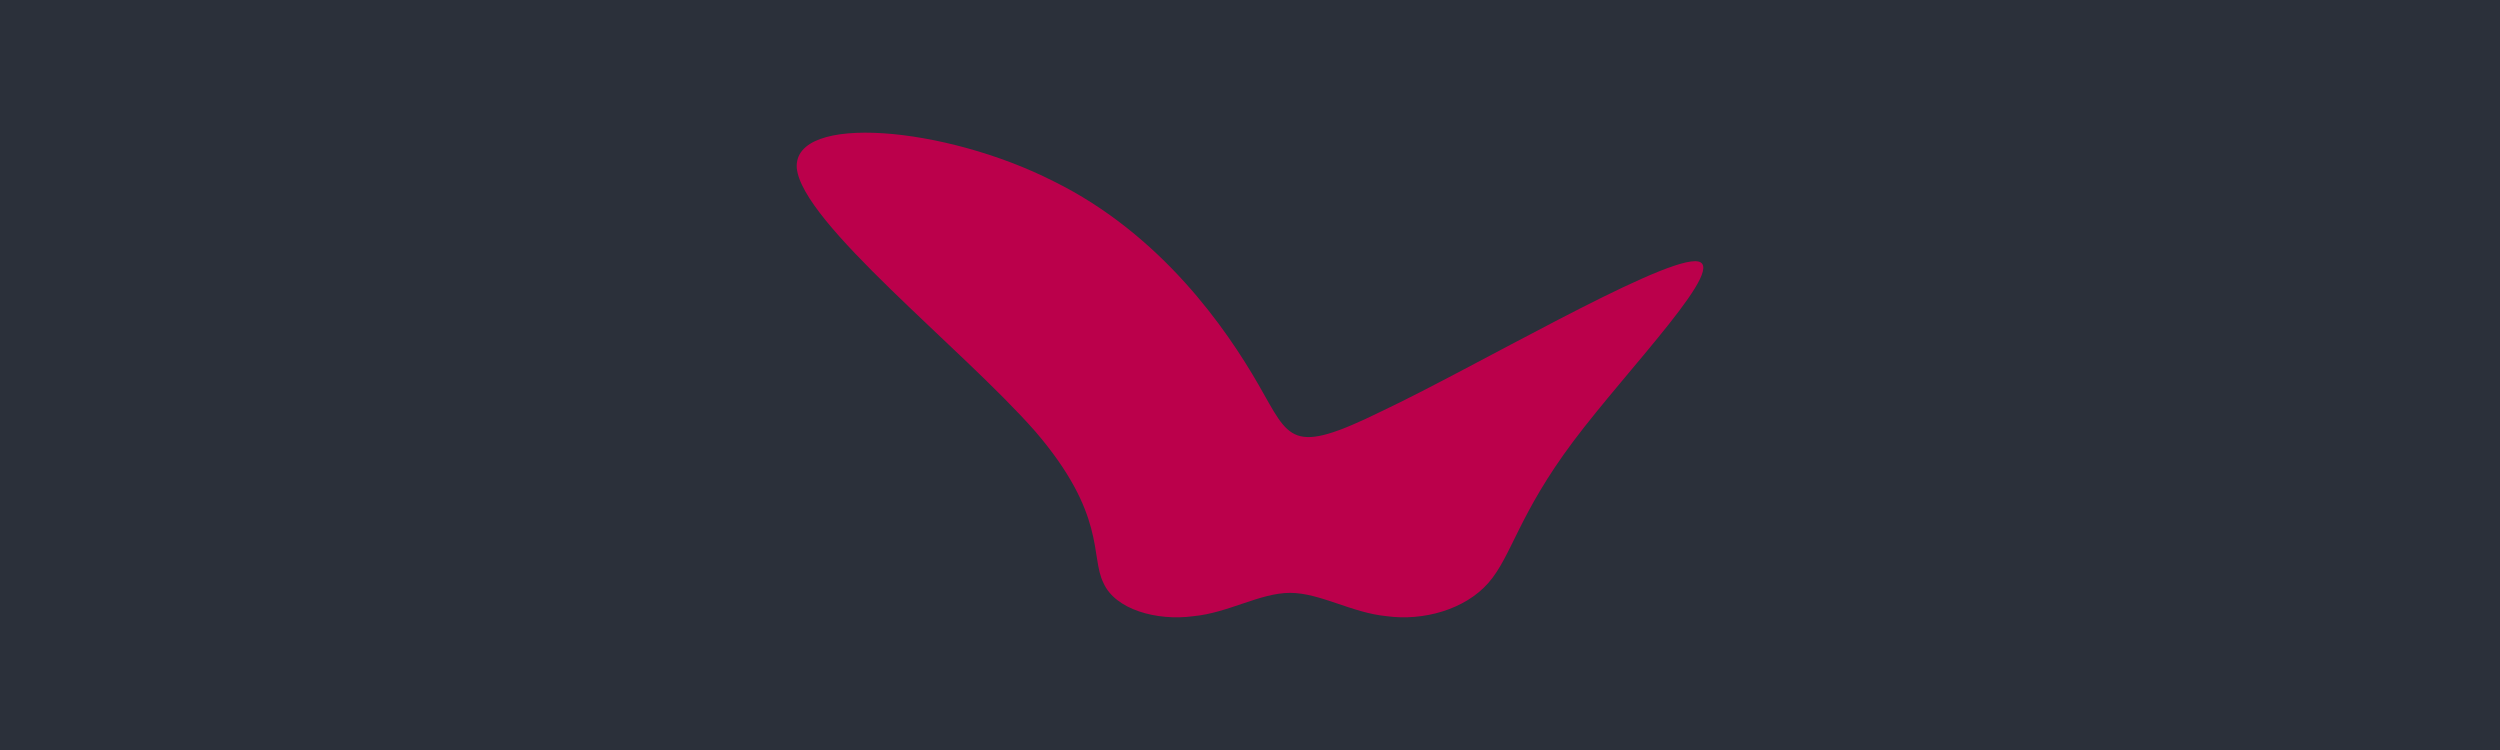
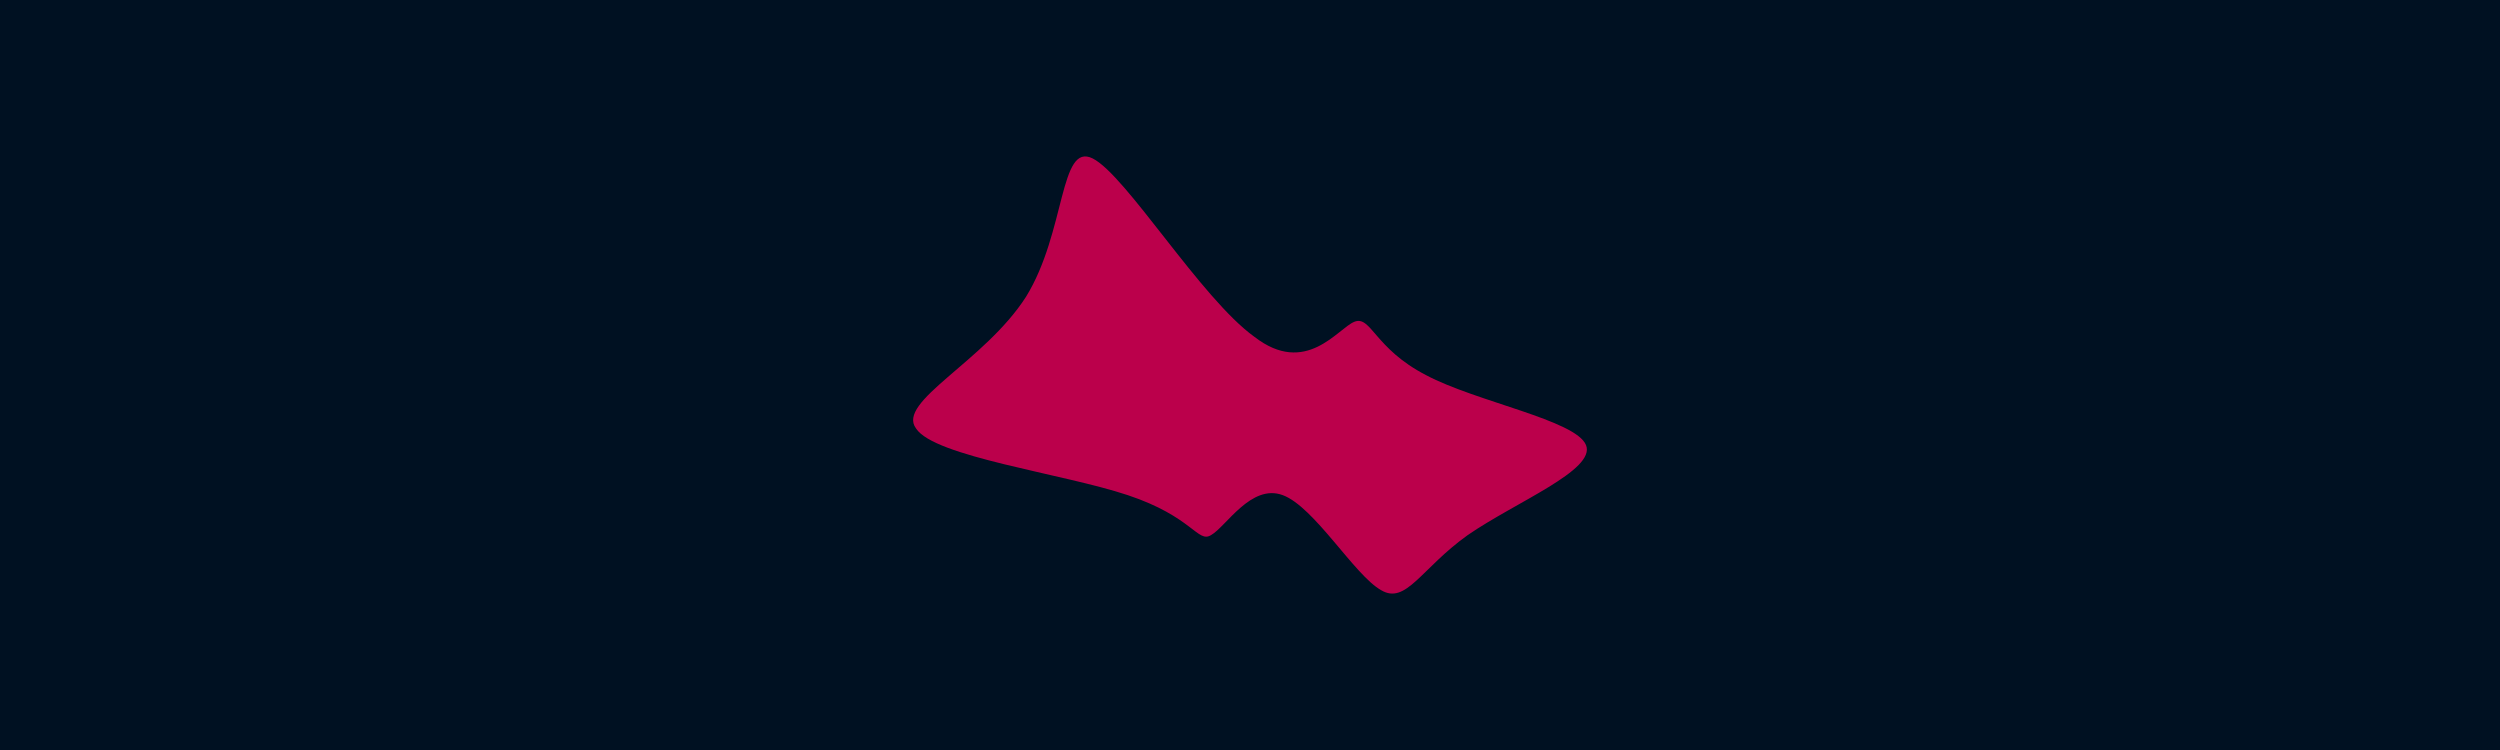
<svg xmlns="http://www.w3.org/2000/svg" id="visual" viewBox="0 0 150 45" width="150" height="45" version="1.1">
-   <rect x="0" y="0" width="150" height="45" fill="#2B303A" />
-   <g transform="translate(77.40478 28.37159)">
-     <path d="M5.5 -3.7C11 -6.3 21.9 -12.7 24.3 -12.7C26.6 -12.7 20.3 -6.3 17 -1.9C13.7 2.5 13.3 5 11.9 6.6C10.5 8.2 8 8.9 5.8 8.6C3.7 8.4 1.8 7.2 0 7.2C-1.8 7.2 -3.7 8.4 -5.8 8.6C-8 8.9 -10.5 8.2 -11.2 6.6C-12 5 -11 2.5 -15.3 -2.5C-19.7 -7.5 -29.3 -15 -29.6 -18.3C-29.8 -21.6 -20.7 -20.8 -14.2 -17.5C-7.7 -14.3 -3.8 -8.6 -1.9 -5.3C0 -2 0 -1 5.5 -3.7" fill="#BB004B" />
+   <rect x="0" y="0" width="150" height="45" fill="#001122" />
+   <g transform="translate(76.56149 26.4069)">
+     <path d="M4.7 -7.1C5.7 -7.5 5.9 -5.5 9 -3.9C12 -2.3 18 -1.2 18.6 0.3C19.2 1.8 14.4 3.7 11.5 5.7C8.7 7.7 7.8 9.9 6.3 9C4.7 8.1 2.3 4 0.4 3.3C-1.5 2.6 -3 5.2 -3.9 5.7C-4.7 6.2 -5 4.6 -8.9 3.3C-12.8 2 -20.5 1 -21.6 -0.7C-22.8 -2.3 -17.5 -4.7 -15 -8.6C-12.6 -12.5 -13 -17.9 -11 -16.9C-9 -15.9 -4.5 -8.5 -1.3 -6.2C1.8 -3.8 3.7 -6.7 4.7 -7.1" fill="#BB004B" />
  </g>
</svg>
